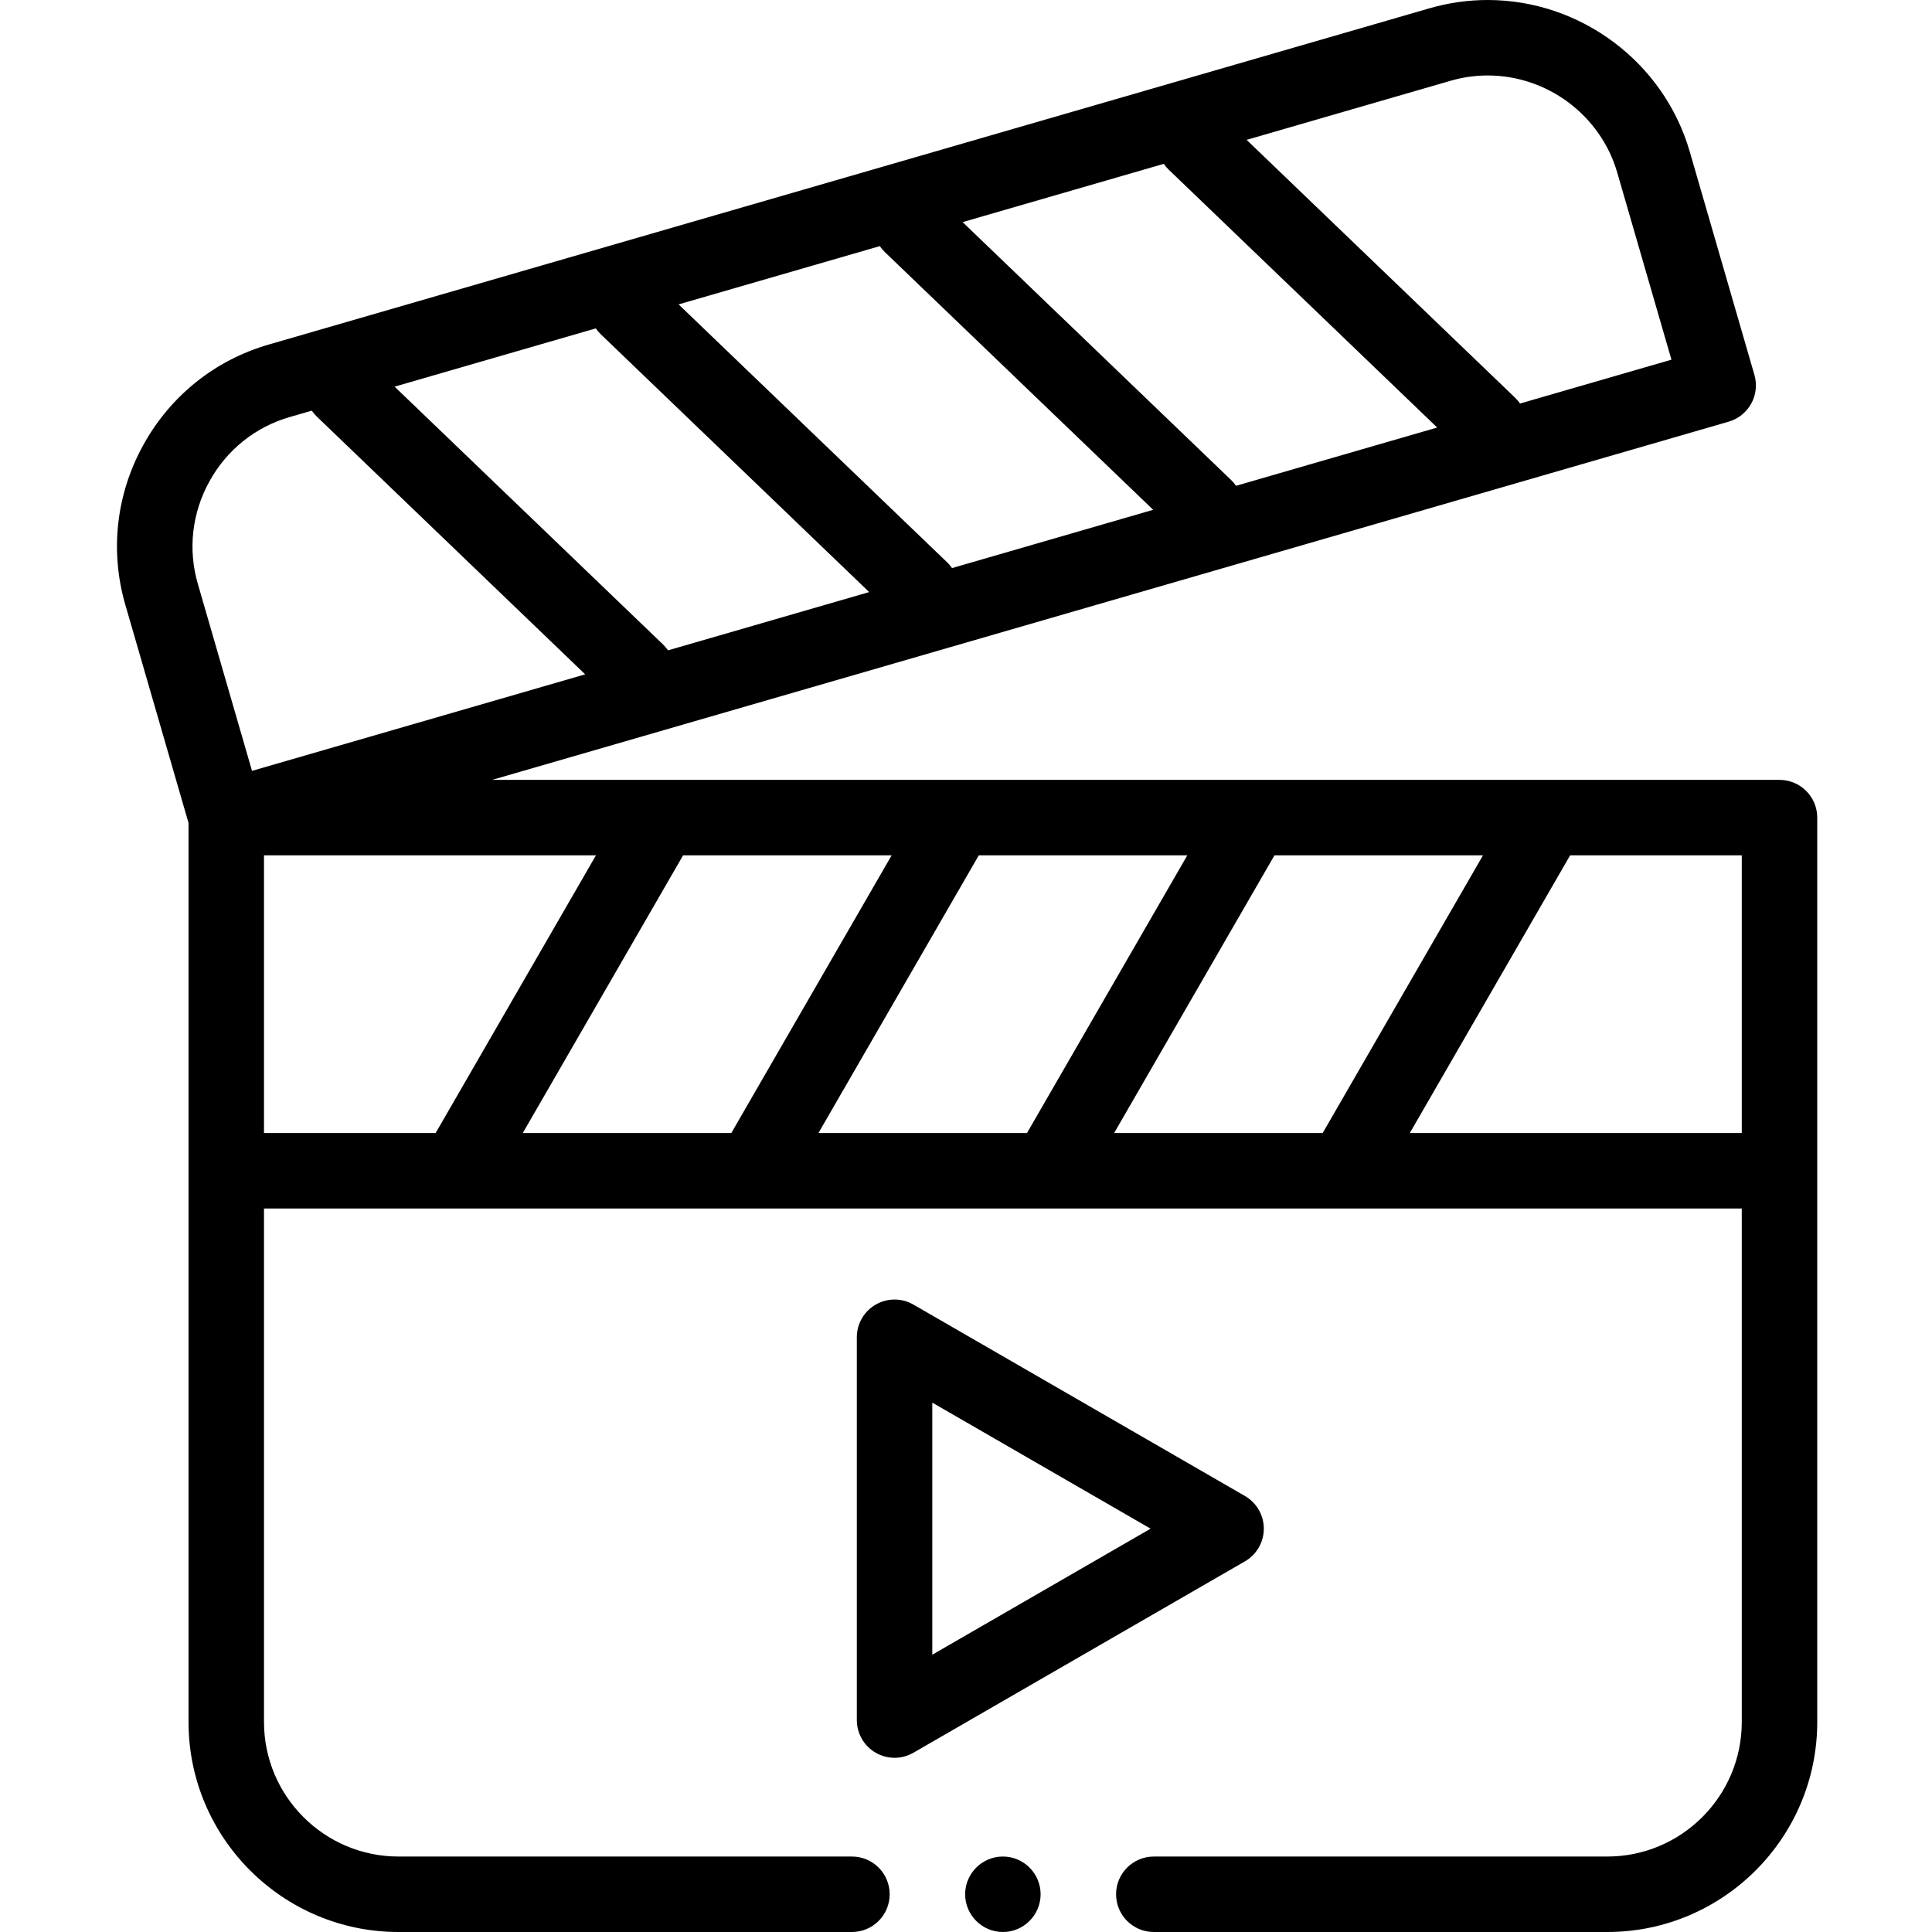
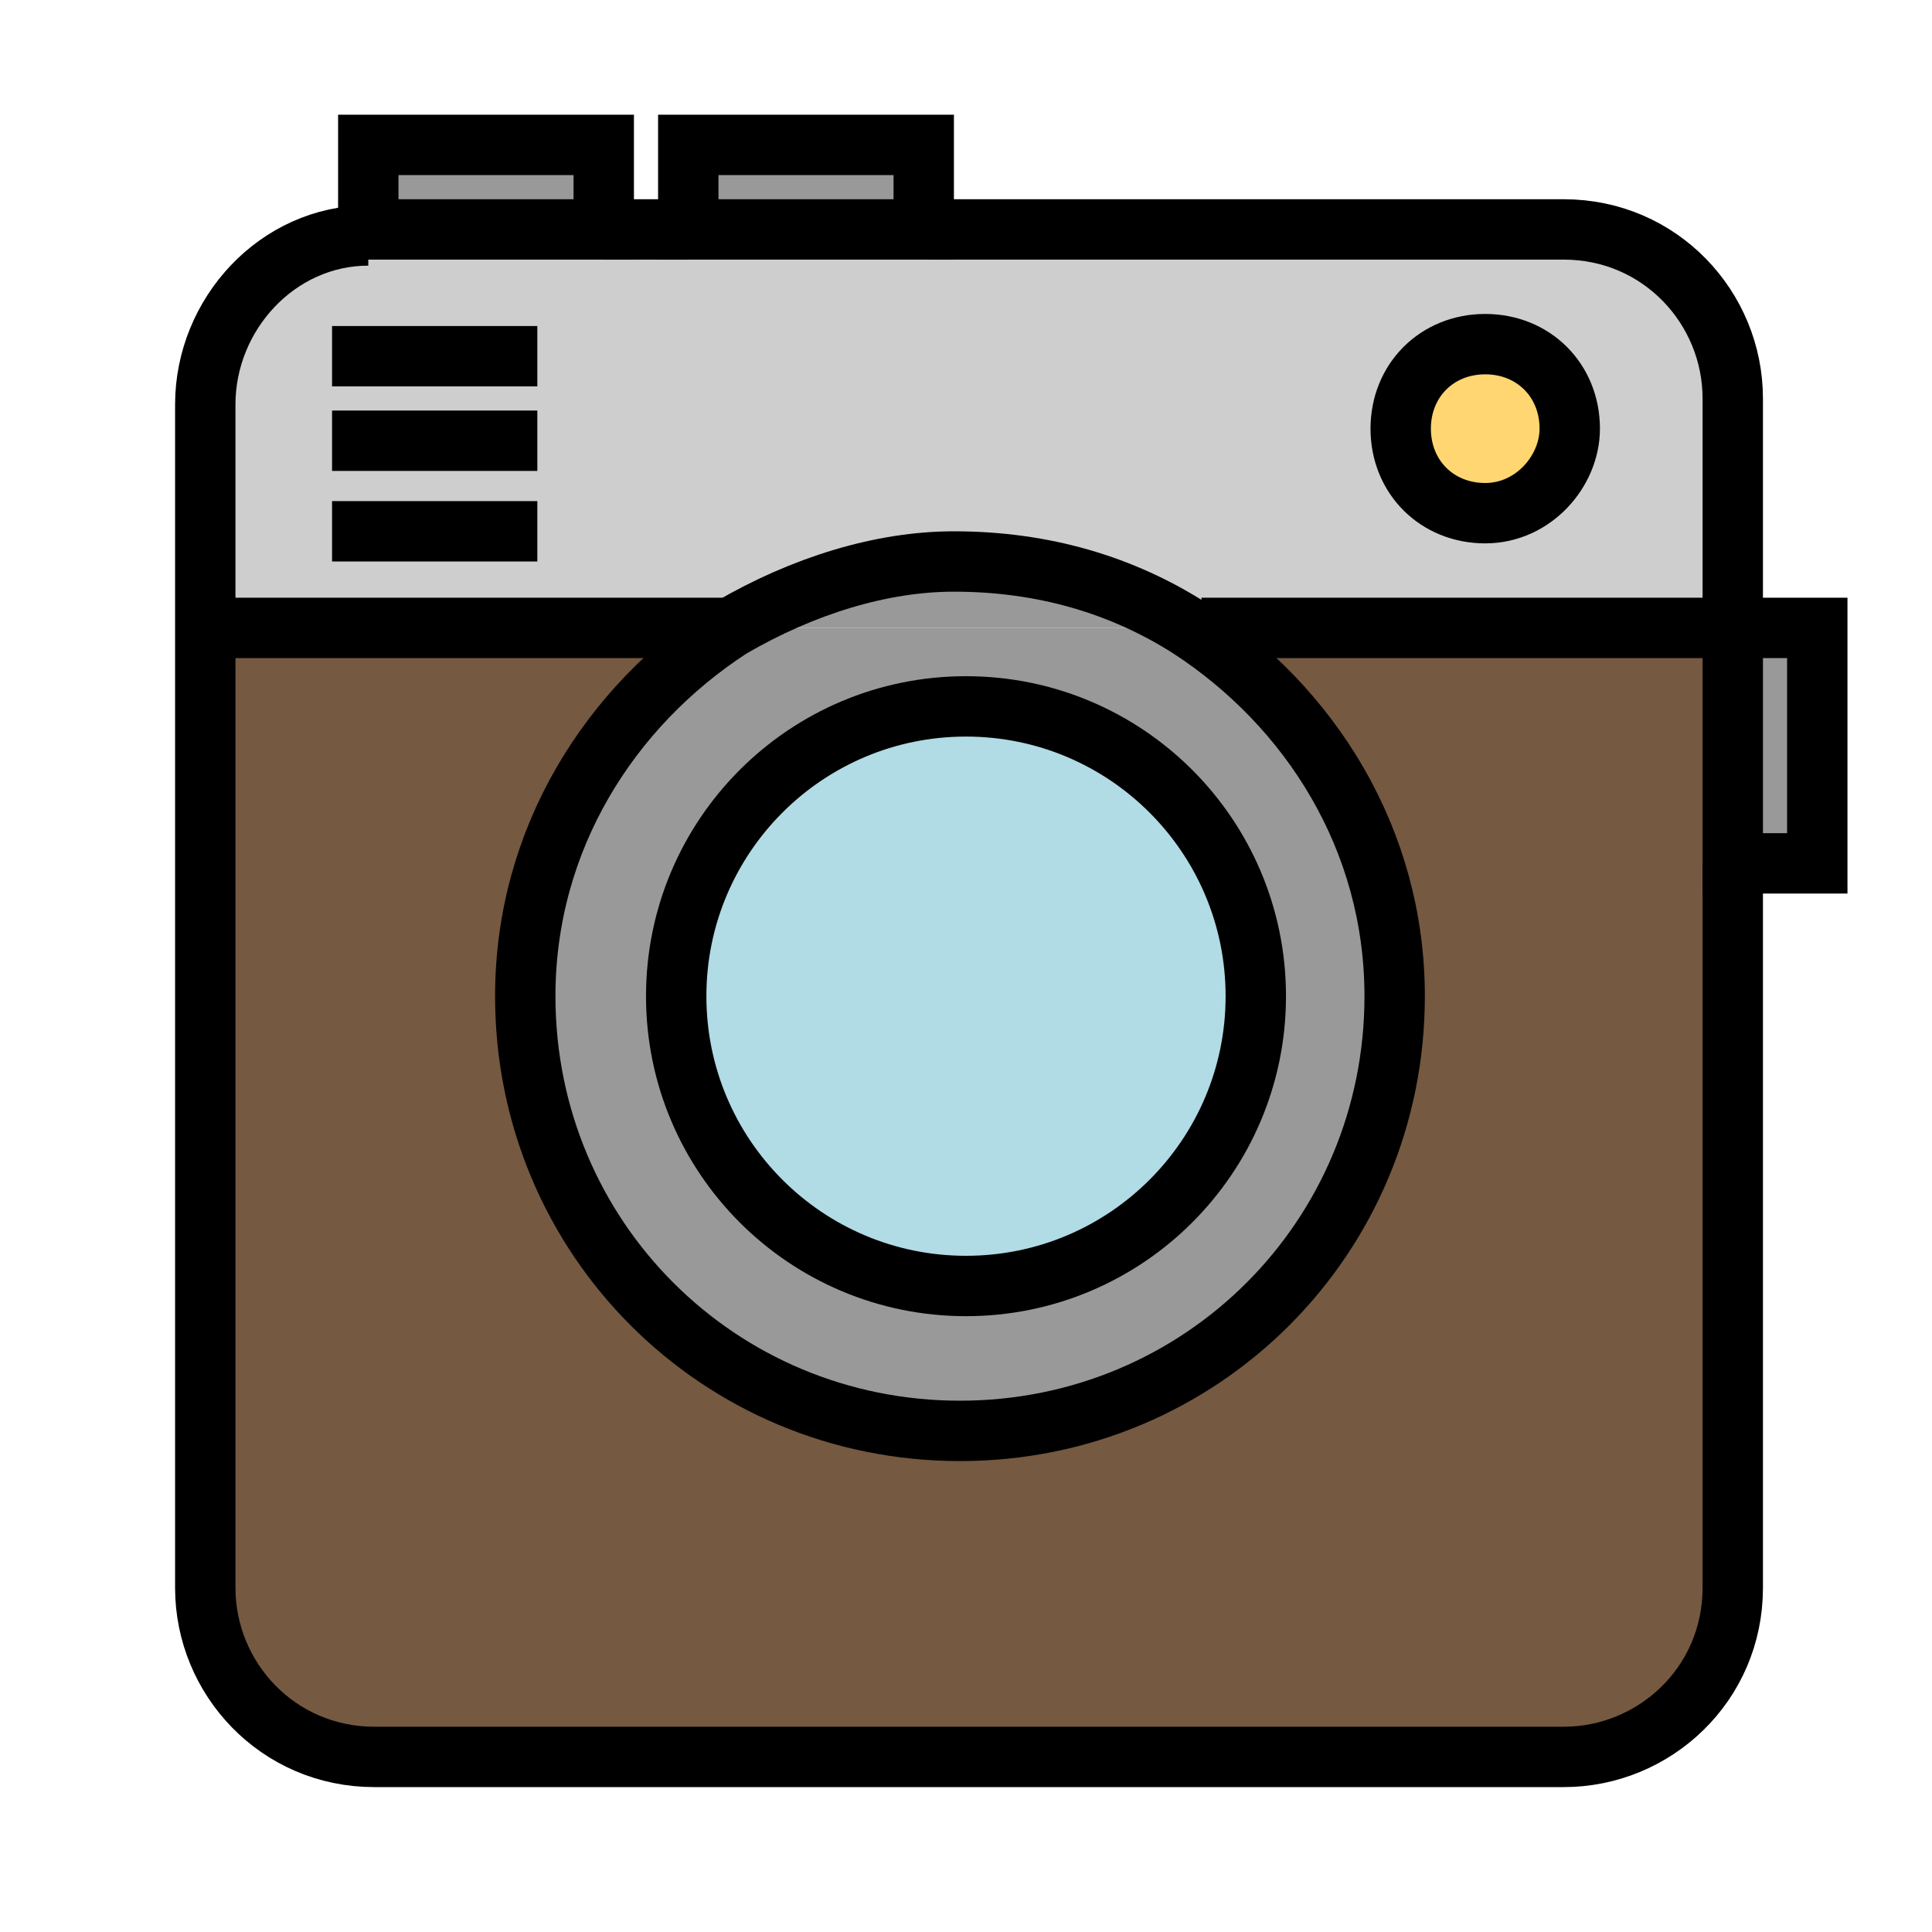
- <svg xmlns="http://www.w3.org/2000/svg" height="512pt" viewBox="-31 0 512 512" width="512pt">
-   <g fill-rule="evenodd">
-     <path d="m440.59 206.676h-341.172l327.699-94.93c2.547-.738 4.695-2.461 5.977-4.781 1.281-2.324 1.586-5.059.848-7.605l-17.148-59.199c-6.852-23.645-28.867-40.16-53.539-40.16-5.199 0-10.379.738-15.402 2.191l-307.676 89.129c-14.23 4.121-26.023 13.582-33.215 26.633-7.188 13.051-8.875 28.078-4.754 42.305l16.754 57.836v238.254c0 30.688 24.965 55.652 55.648 55.652h120.164c5.523 0 10-4.477 10-10s-4.477-10-10-10h-120.16c-19.66 0-35.652-15.992-35.652-35.652v-136.086h51.23.023.02 78.312.023.023 78.312.023.023 78.312.023.02 105.281v136.086c0 19.66-15.992 35.652-35.652 35.652h-120.164c-5.52 0-10 4.477-10 10s4.48 10 10 10h120.164c30.688 0 55.652-24.965 55.652-55.652v-239.672c0-5.523-4.477-10-10-10zm-176.332 93.586 42.488-73.586h55.262l-42.484 73.586zm-78.359 0 42.488-73.586h55.262l-42.484 73.586zm-78.355 0 42.484-73.586h55.266l-42.488 73.586zm37.18-129.457-71.148-68.336 53.309-15.441c.375.547.812 1.062 1.312 1.543l71.148 68.336-53.309 15.441c-.375-.547-.816-1.066-1.312-1.543zm134-125.84 71.148 68.336-53.309 15.441c-.375-.547-.812-1.066-1.312-1.543l-71.148-68.336 53.309-15.441c.375.547.812 1.062 1.312 1.543zm-75.266 21.805 71.148 68.332-53.309 15.445c-.375-.547-.812-1.066-1.312-1.543l-71.148-68.336 53.309-15.441c.379.543.816 1.062 1.312 1.543zm149.961-45.367c3.211-.93 6.52-1.402 9.836-1.402 15.824 0 29.938 10.578 34.328 25.727l14.367 49.59-40.121 11.621c-.379-.547-.816-1.062-1.316-1.543l-71.145-68.332zm-328.938 106.199c4.609-8.371 12.16-14.434 21.262-17.07l5.875-1.703c.379.547.816 1.066 1.312 1.543l71.148 68.336-88.293 25.578-14.367-49.59c-2.637-9.098-1.547-18.719 3.062-27.094zm14.48 99.074h87.973l-42.484 73.586h-45.488zm303.656 73.586 42.484-73.586h45.488v73.586zm0 0" />
-     <path d="m303.922 405.113c0-3.574-1.906-6.875-5-8.66l-87.855-50.723c-3.094-1.785-6.906-1.785-10 0-3.094 1.785-5 5.086-5 8.66v101.445c0 3.57 1.906 6.871 5 8.656 1.547.895 3.273 1.344 5 1.344 1.727 0 3.453-.449 5-1.344l87.855-50.719c3.094-1.785 5-5.086 5-8.66zm-87.855 33.402v-66.805l57.855 33.402zm0 0" />
-     <path d="m234.773 492c-5.508 0-10 4.492-10 10s4.492 10 10 10c5.512 0 10-4.492 10-10s-4.488-10-10-10zm0 0" />
+ <svg xmlns="http://www.w3.org/2000/svg" version="1.1" id="Ebene_2" x="0px" y="0px" viewBox="0 0 32 32" style="enable-background:new 0 0 32 32;" xml:space="preserve">
+   <style type="text/css">
+ 	.st0{fill:#999999;}
+ 	.st1{fill:#755941;}
+ 	.st2{fill:#FFD671;}
+ 	.st3{fill:#B1DBE5;}
+ 	.st4{fill:#CECECE;}
+ 	.st5{fill:none;stroke:#000000;stroke-miterlimit:10;}
+ </style>
+   <g>
+     <g id="XMLID_1_">
+       <g>
+         <rect x="28.7" y="10.4" class="st0" width="1.4" height="3.9" />
+         <path class="st1" d="M28.7,14.3v12c0,1.6-1.3,2.8-2.8,2.8H6.2c-1.6,0-2.8-1.3-2.8-2.8V10.4h8.8c-2,1.3-3.4,3.5-3.4,6.1     c0,4,3.2,7.2,7.2,7.2s7.2-3.2,7.2-7.2c0-2.6-1.4-4.8-3.4-6.1h8.8V14.3z" />
+         <path class="st2" d="M24.6,5.7c0.8,0,1.4,0.6,1.4,1.4c0,0.8-0.6,1.4-1.4,1.4s-1.4-0.6-1.4-1.4C23.2,6.3,23.9,5.7,24.6,5.7z" />
+         <circle class="st3" cx="16" cy="16.5" r="4.8" />
+         <path class="st0" d="M16,9.3c1.4,0,2.7,0.4,3.9,1.1h-7.7C13.3,9.7,14.6,9.3,16,9.3z" />
+         <rect x="11.4" y="2.4" class="st0" width="3.9" height="1.4" />
+         <path class="st0" d="M11.2,16.5c0,2.7,2.2,4.8,4.8,4.8s4.8-2.2,4.8-4.8c0-2.7-2.2-4.8-4.8-4.8S11.2,13.8,11.2,16.5z M16,23.7     c-4,0-7.2-3.2-7.2-7.2c0-2.6,1.3-4.8,3.4-6.1h7.7c2,1.3,3.4,3.5,3.4,6.1C23.2,20.5,20,23.7,16,23.7z" />
+         <rect x="6.1" y="2.4" class="st0" width="3.9" height="1.4" />
+         <path class="st4" d="M26,7.1c0-0.8-0.6-1.4-1.4-1.4s-1.4,0.6-1.4,1.4c0,0.8,0.6,1.4,1.4,1.4S26,7.8,26,7.1z M10,3.8h1.4h3.9h10.5     c1.6,0,2.8,1.3,2.8,2.8v3.7h-8.8c-1.1-0.7-2.4-1.1-3.9-1.1c-1.4,0-2.7,0.4-3.9,1.1H3.3V6.7c0-1.5,1.2-2.8,2.7-2.8H10z" />
+       </g>
+       <g>
+         <line class="st5" x1="10" y1="3.8" x2="11.4" y2="3.8" />
+         <path class="st5" d="M28.7,14.3v12c0,1.6-1.3,2.8-2.8,2.8H6.2c-1.6,0-2.8-1.3-2.8-2.8V10.4V6.7c0-1.5,1.2-2.8,2.7-2.8" />
+         <path class="st5" d="M15.4,3.8h10.5c1.6,0,2.8,1.3,2.8,2.8v3.7" />
+         <line class="st5" x1="19.9" y1="10.4" x2="28.7" y2="10.4" />
+         <line class="st5" x1="3.3" y1="10.4" x2="12.1" y2="10.4" />
+         <path class="st5" d="M12.1,10.4c-2,1.3-3.4,3.5-3.4,6.1c0,4,3.2,7.2,7.2,7.2s7.2-3.2,7.2-7.2c0-2.6-1.4-4.8-3.4-6.1     c-1.1-0.7-2.4-1.1-3.9-1.1C14.6,9.3,13.3,9.7,12.1,10.4z" />
+         <circle class="st5" cx="16" cy="16.5" r="4.8" />
+         <path class="st5" d="M26,7.1c0-0.8-0.6-1.4-1.4-1.4s-1.4,0.6-1.4,1.4c0,0.8,0.6,1.4,1.4,1.4S26,7.8,26,7.1z" />
+         <rect x="6.1" y="2.4" class="st5" width="3.9" height="1.4" />
+         <rect x="11.4" y="2.4" class="st5" width="3.9" height="1.4" />
+         <rect x="28.7" y="10.4" class="st5" width="1.4" height="3.9" />
+         <line class="st5" x1="5.5" y1="5.9" x2="8.9" y2="5.9" />
+         <line class="st5" x1="5.5" y1="7.3" x2="8.9" y2="7.3" />
+         <line class="st5" x1="5.5" y1="8.8" x2="8.9" y2="8.8" />
+       </g>
+     </g>
  </g>
</svg>
